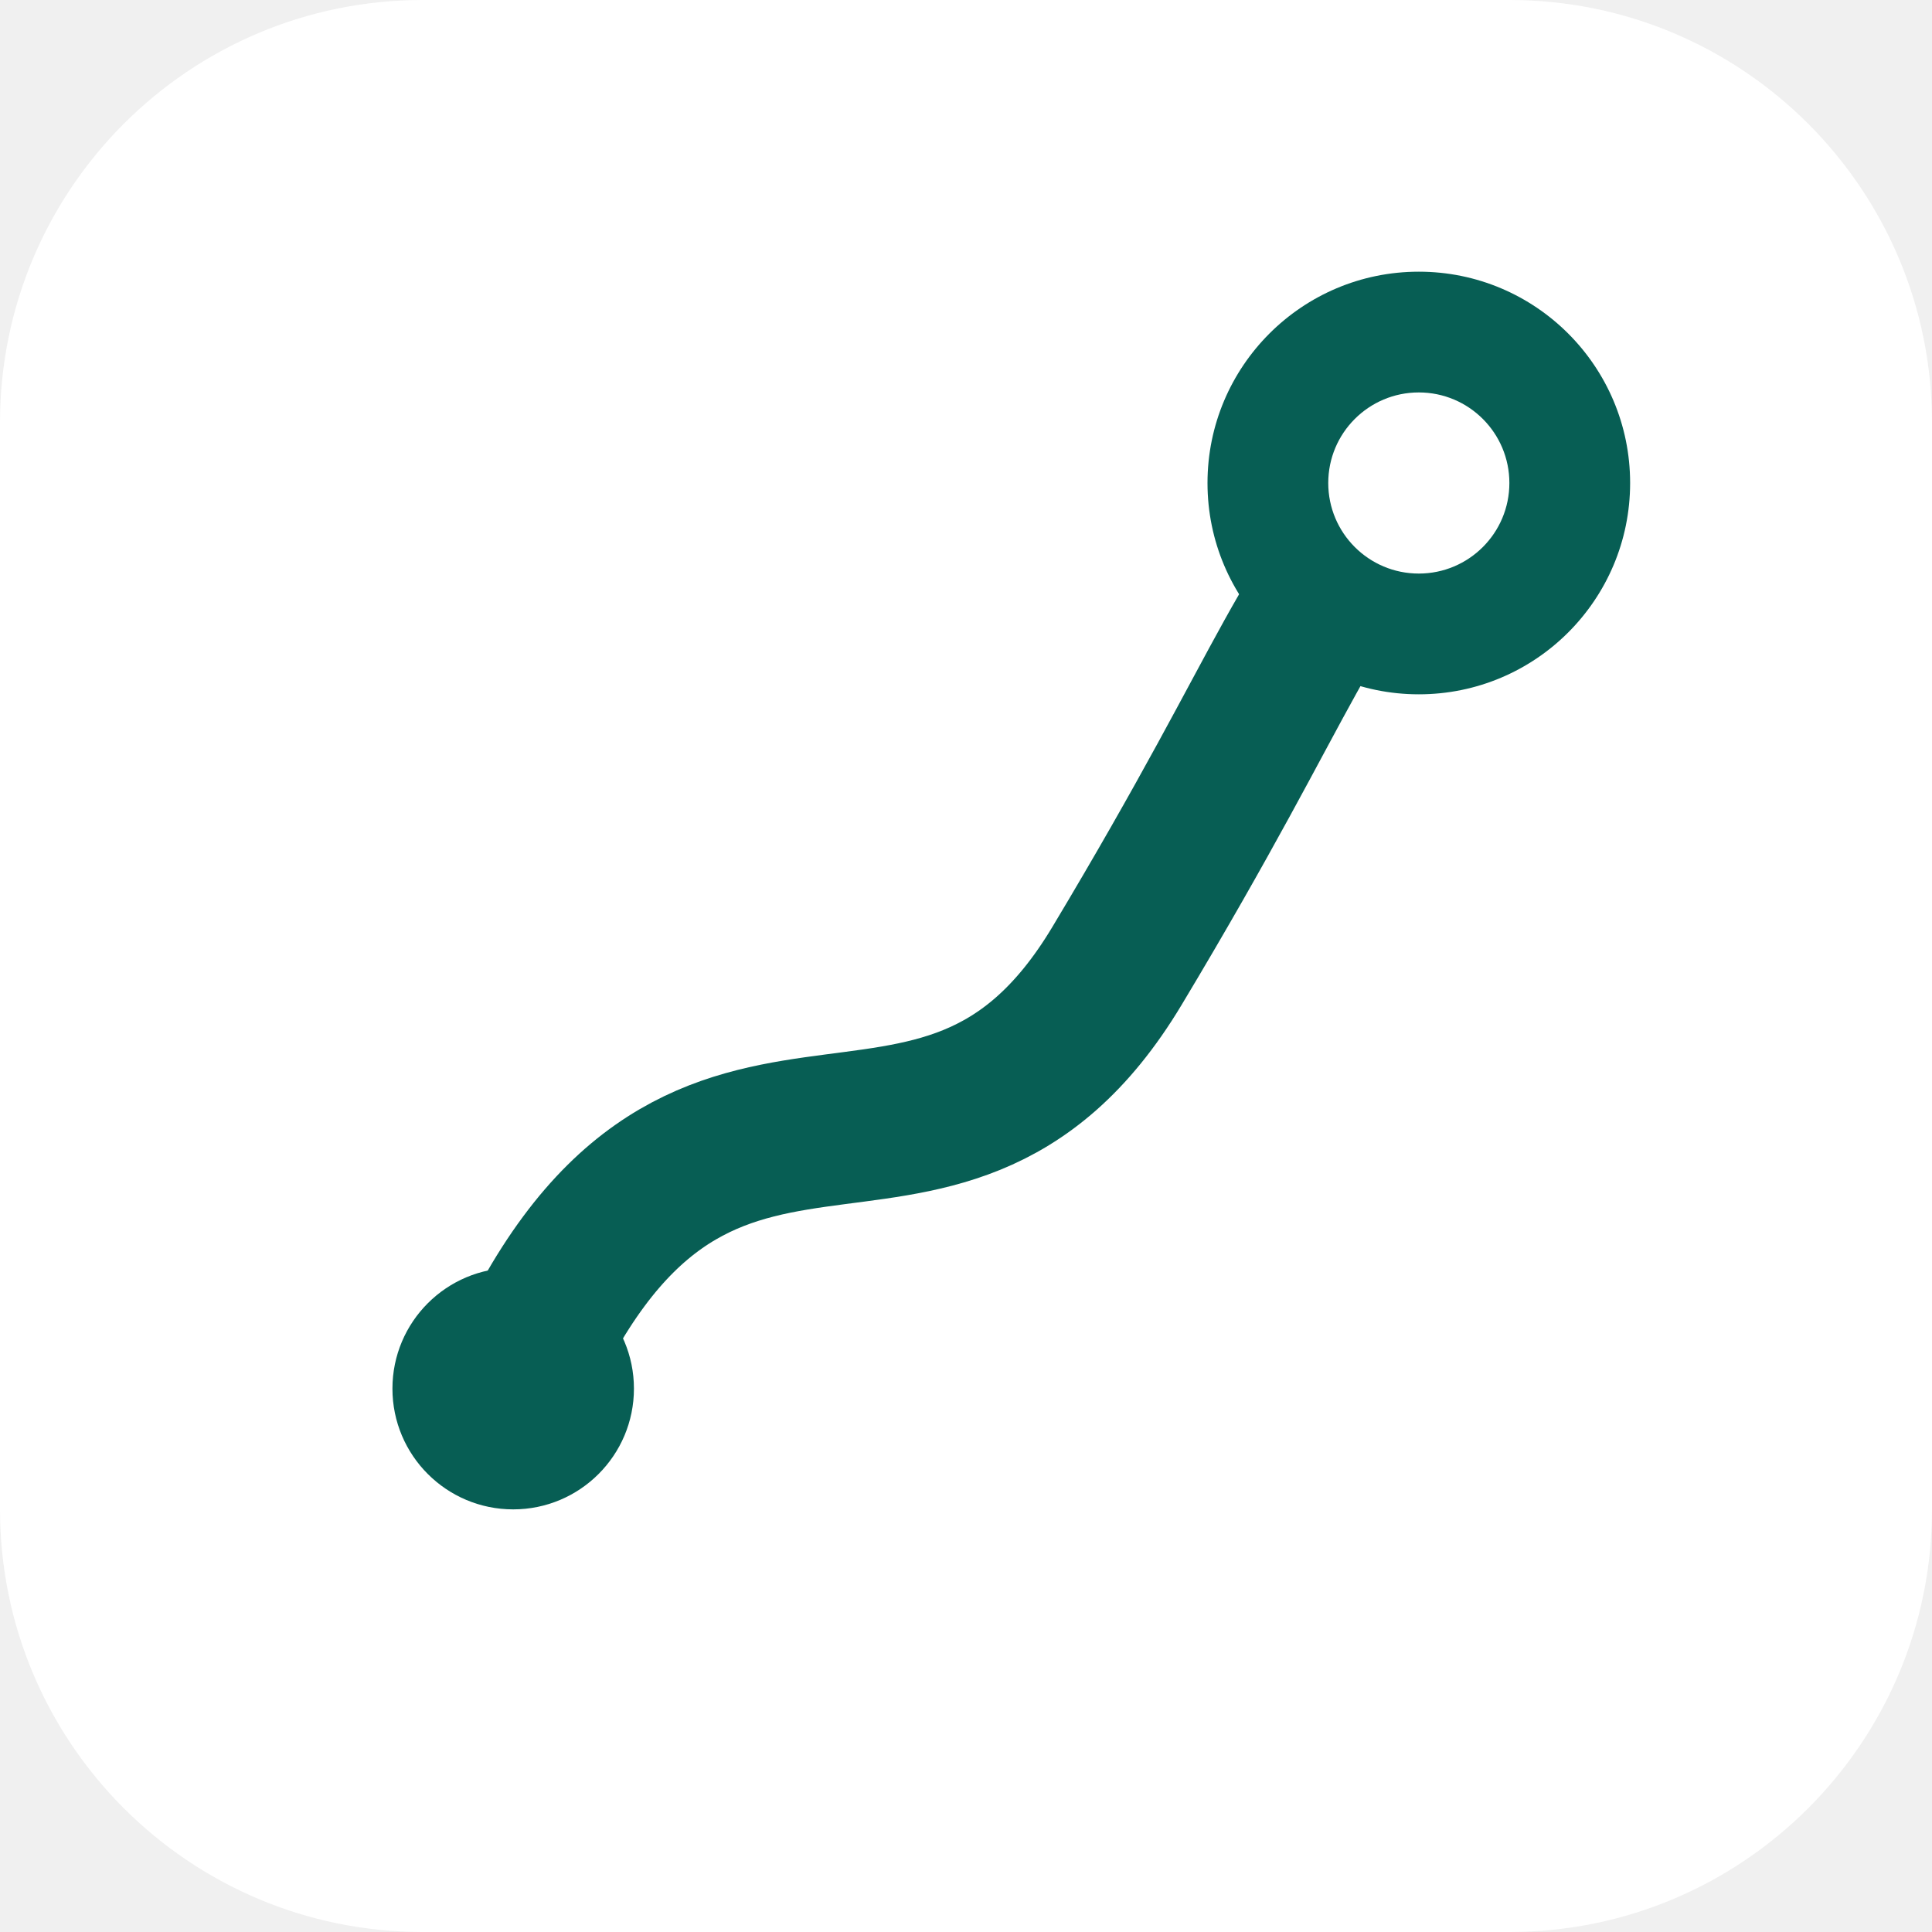
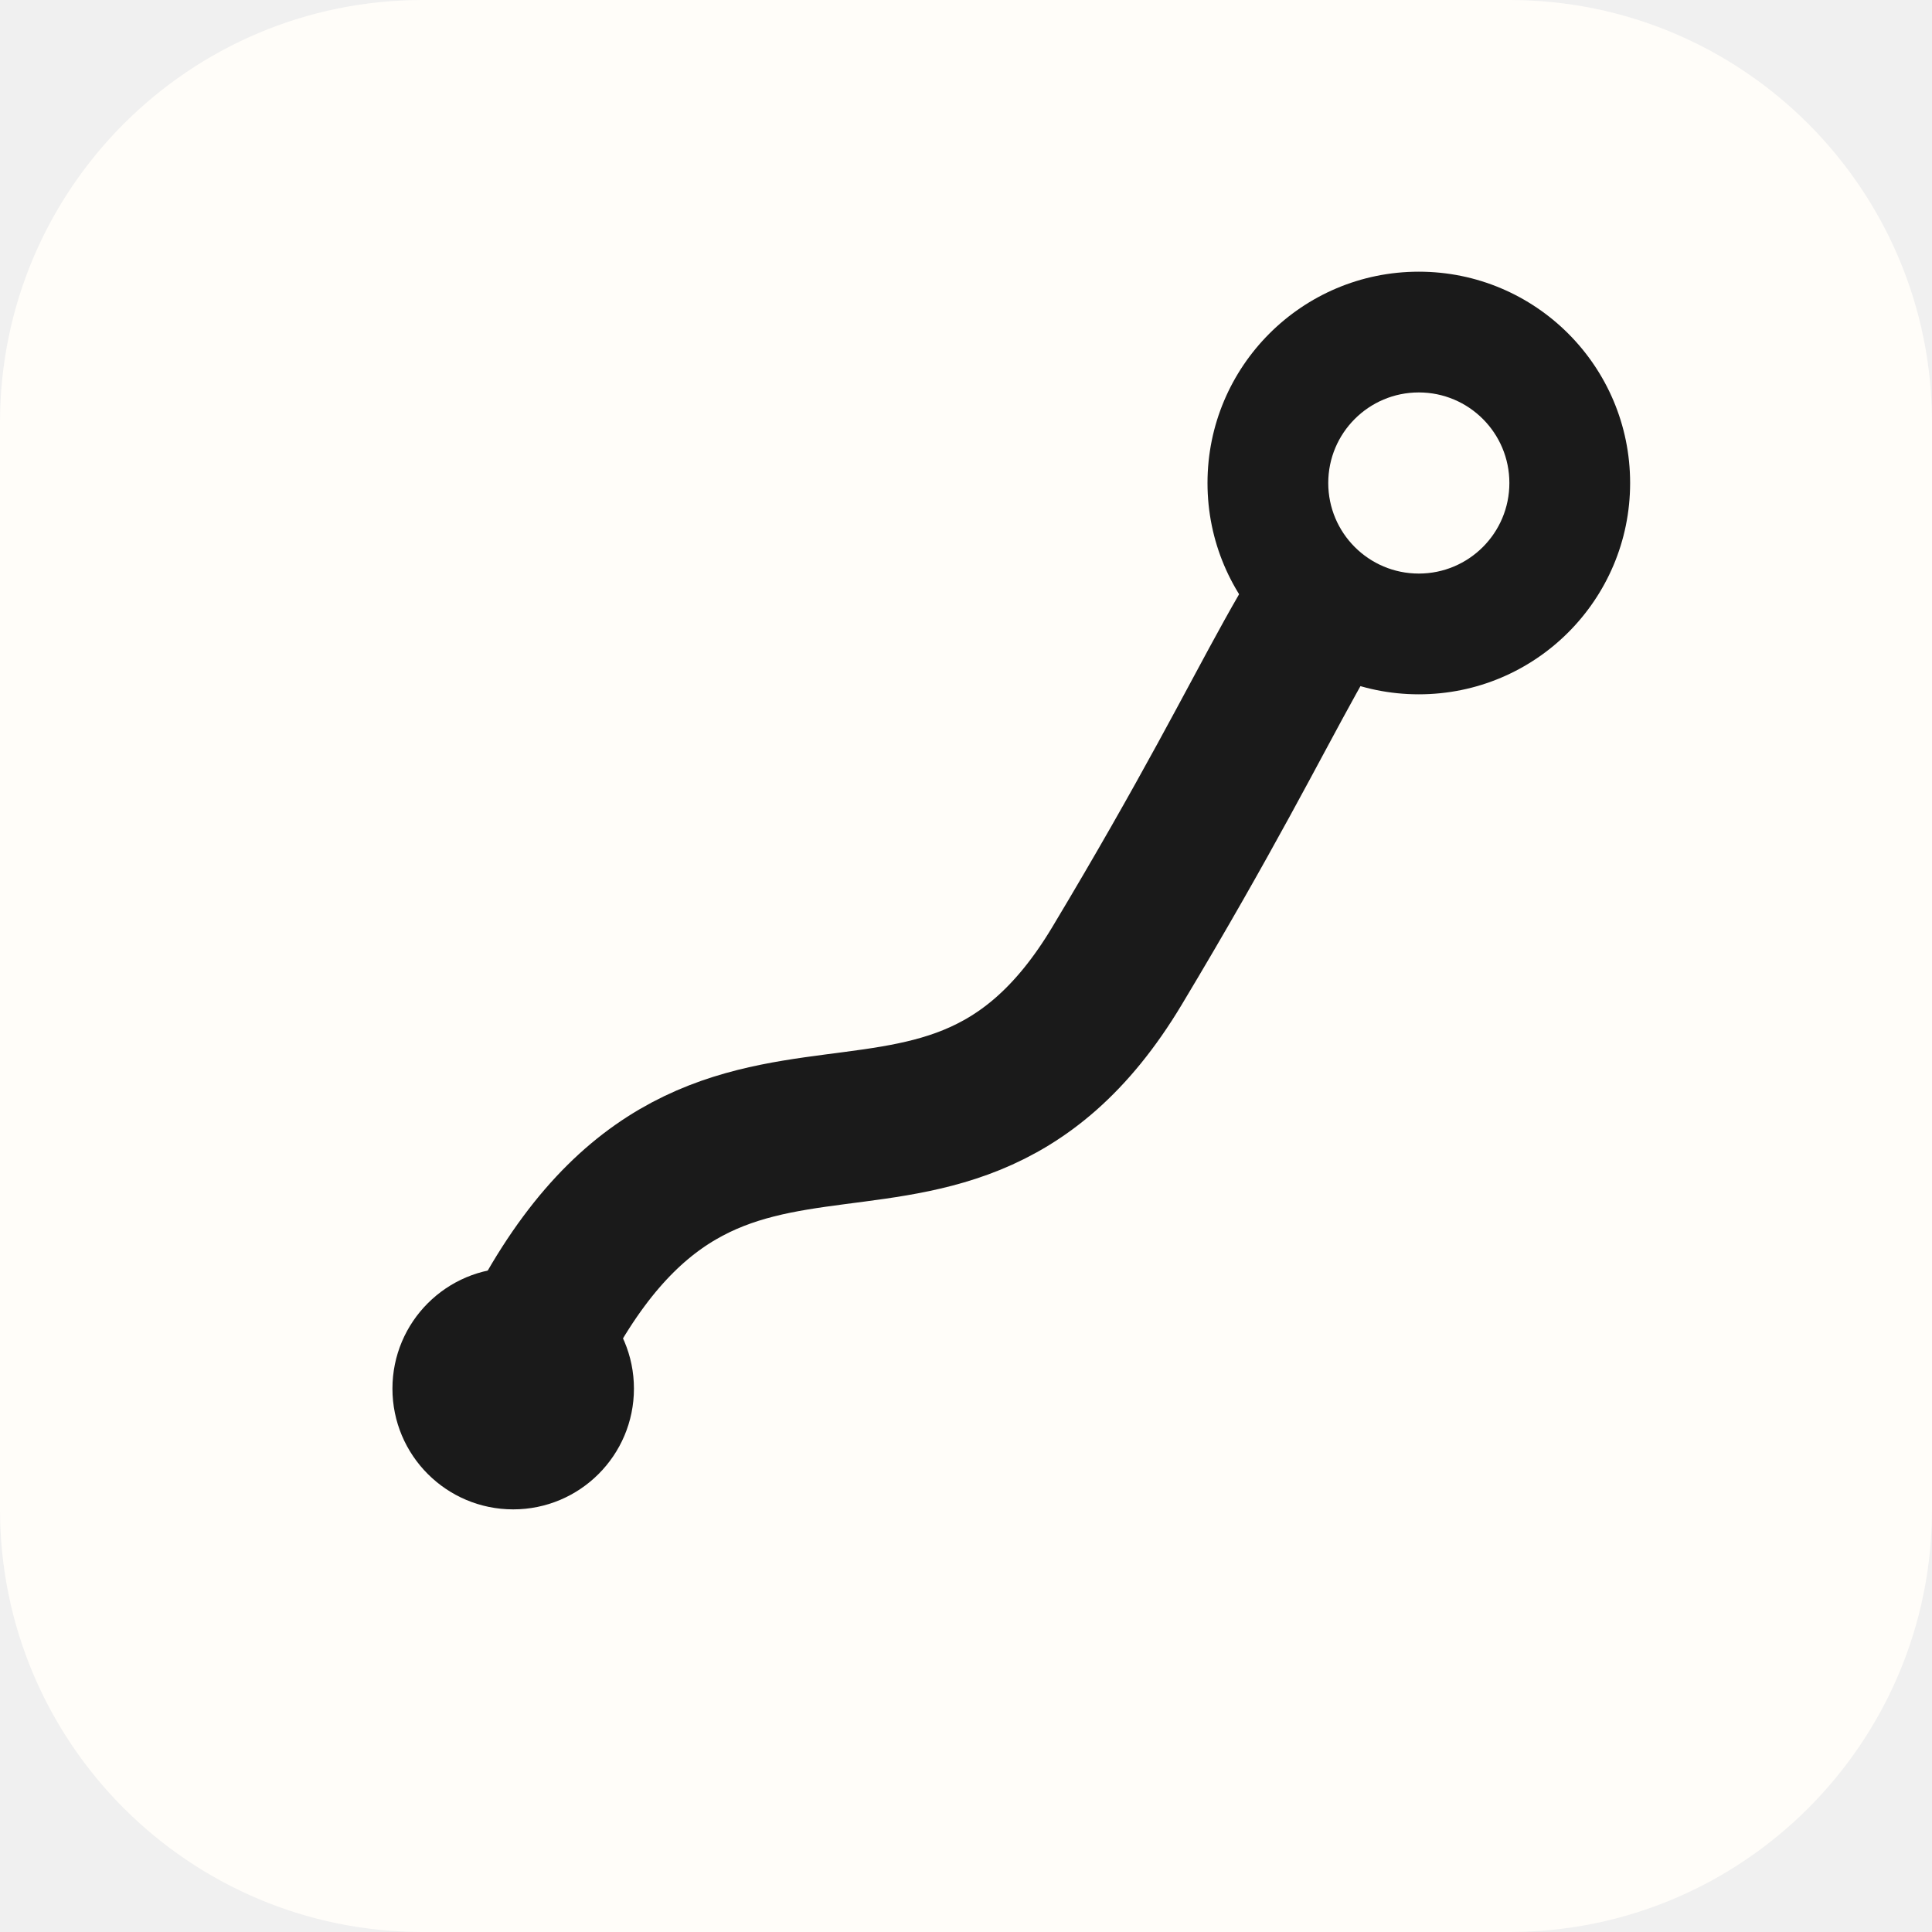
<svg xmlns="http://www.w3.org/2000/svg" viewBox="0 0 64 64" width="64" height="64">
-   <path fill="#ffffff" d="M14 0h36a14 14 0 0 1 14 14v36a14 14 0 0 1-14 14H14A14 14 0 0 1 0 50V14A14 14 0 0 1 14 0Z" />
-   <path fill="none" stroke="#075e54" stroke-width="5" stroke-linecap="round" d="M17 46c6-14 14-4 20-14s6-12 10-16" />
-   <path fill="#075e54" d="M47 9a7 7 0 1 1 0 14a7 7 0 1 1 0-14Z" />
-   <path fill="#ffffff" d="M47 13a3 3 0 1 1 0 6a3 3 0 1 1 0-6Z" />
-   <path fill="#075e54" d="M17 42a4 4 0 1 1 0 8a4 4 0 1 1 0-8Z" />
+   <path fill="#fffdf9" d="M14 0h36a14 14 0 0 1 14 14v36a14 14 0 0 1-14 14H14A14 14 0 0 1 0 50V14A14 14 0 0 1 14 0Z" />
+   <path fill="none" stroke="#1a1a1a" stroke-width="5" stroke-linecap="round" d="M17 46c6-14 14-4 20-14s6-12 10-16" />
+   <path fill="#1a1a1a" d="M47 9a7 7 0 1 1 0 14a7 7 0 1 1 0-14Z" />
+   <path fill="#fffdf9" d="M47 13a3 3 0 1 1 0 6a3 3 0 1 1 0-6Z" />
+   <path fill="#1a1a1a" d="M17 42a4 4 0 1 1 0 8a4 4 0 1 1 0-8Z" />
</svg>
